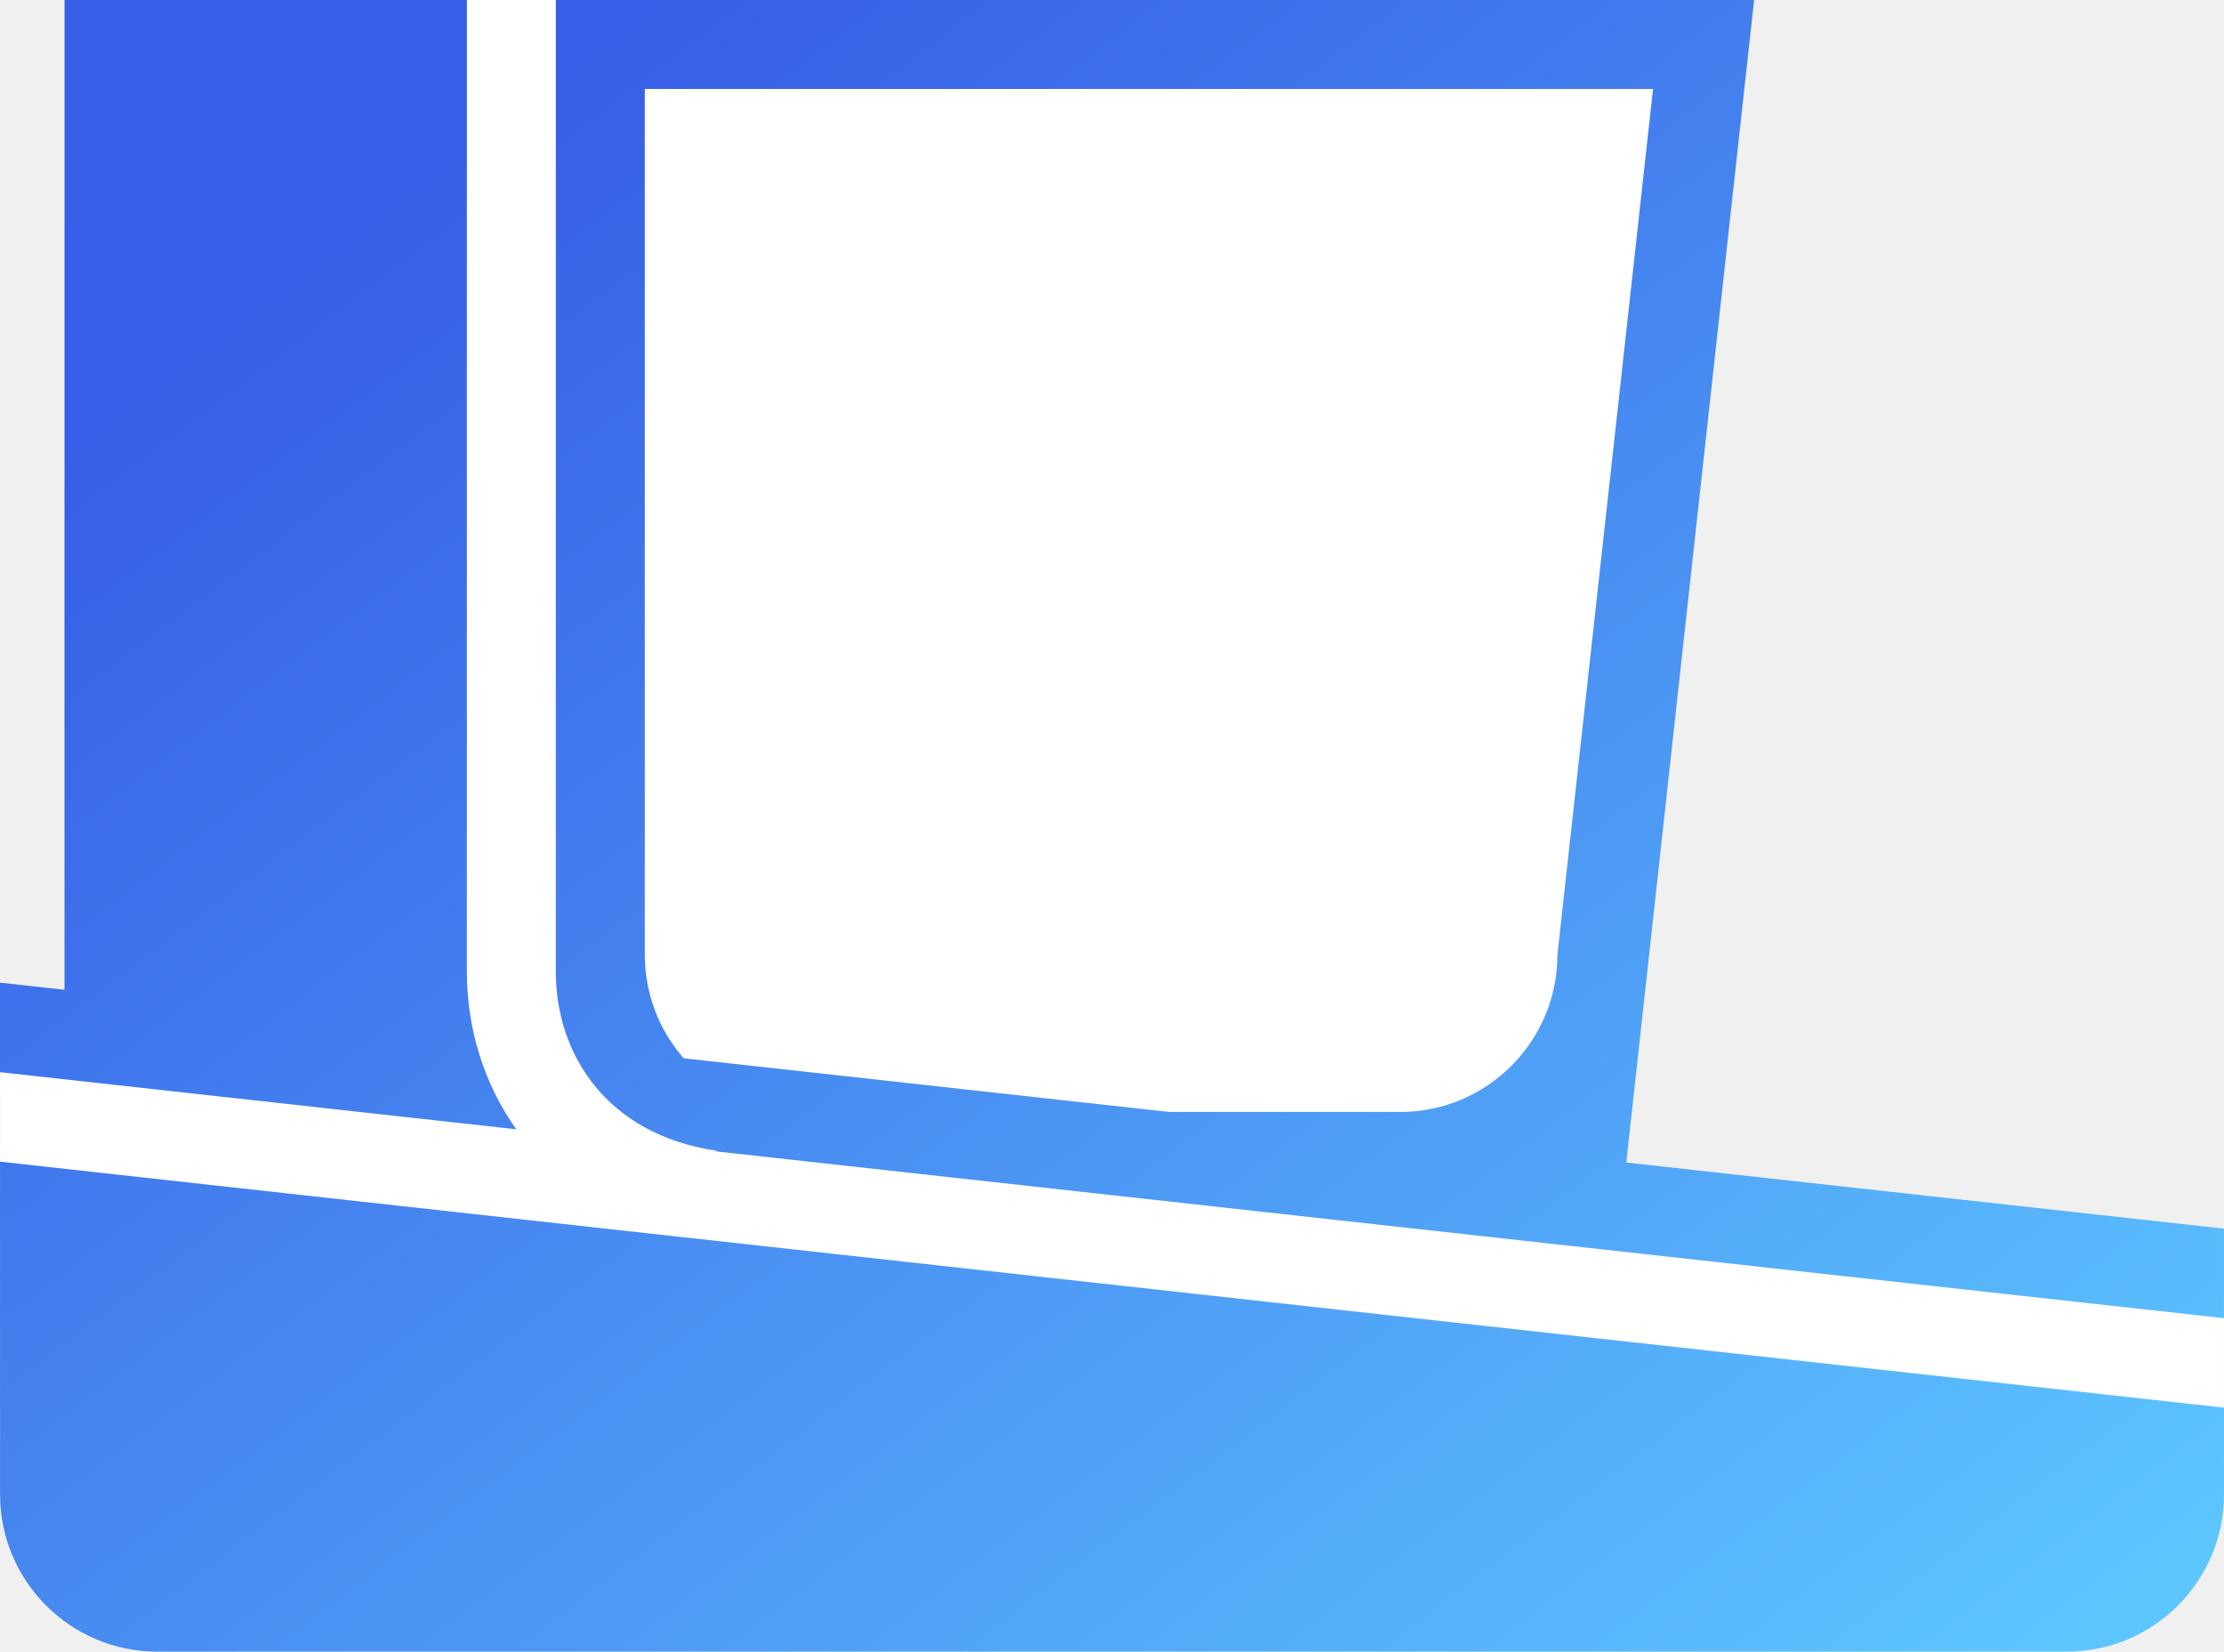
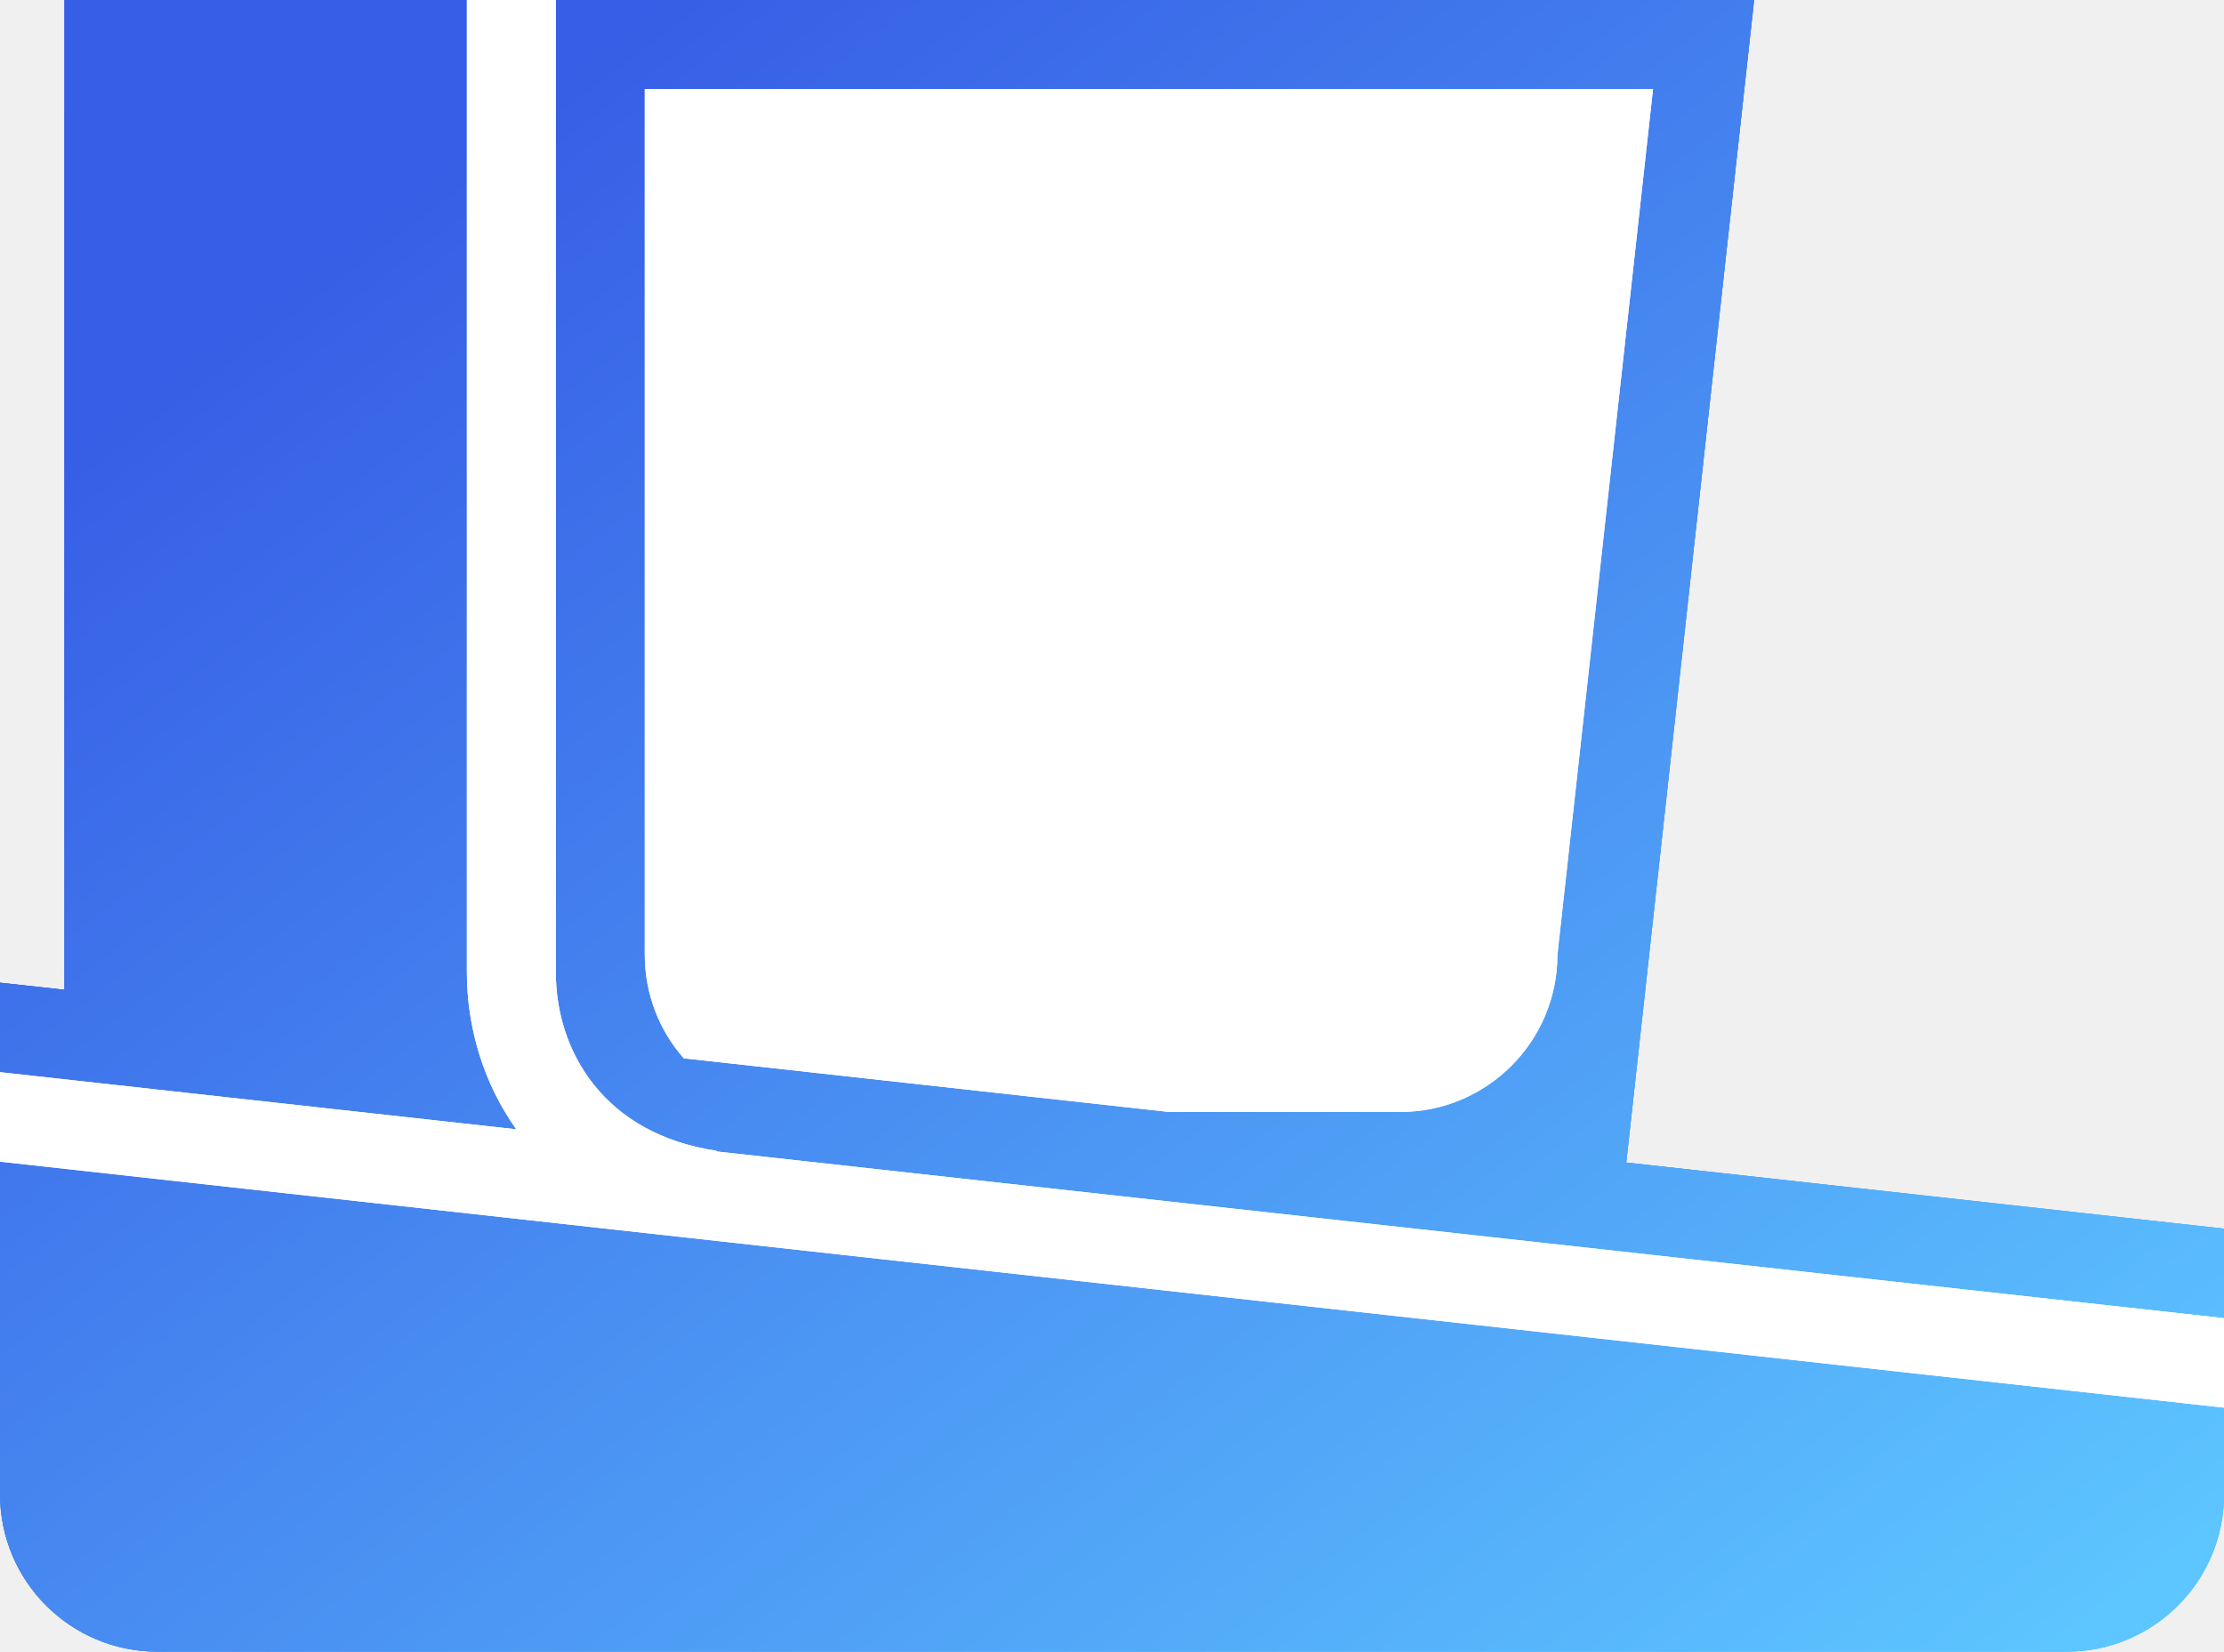
<svg xmlns="http://www.w3.org/2000/svg" fill="none" fill-rule="evenodd" stroke="black" stroke-width="0.501" stroke-linejoin="bevel" stroke-miterlimit="10" font-family="Times New Roman" font-size="16" style="font-variant-ligatures:none" version="1.1" overflow="visible" width="75.003pt" height="55.7pt" viewBox="111.158 -227.724 75.003 55.7">
  <defs>
    <linearGradient id="LinearGradient" gradientUnits="userSpaceOnUse" x1="0" y1="0" x2="75.547" y2="0" gradientTransform="translate(182.776 173.799) rotate(142.79) skewX(15.5807)">
      <stop offset="0" stop-color="#5dc5ff" />
      <stop offset="1" stop-color="#375ee6" />
    </linearGradient>
+     <linearGradient id="LinearGradient_1" gradientUnits="userSpaceOnUse" x1="0" y1="0" x2="75.547" y2="0" gradientTransform="translate(182.776 173.799) rotate(142.79) skewX(15.5807)">
+       <stop offset="0" stop-color="#5dc5ff" />
+       <stop offset="1" stop-color="#375ee6" />
+     </linearGradient>
+     <linearGradient id="LinearGradient_2" gradientUnits="userSpaceOnUse" x1="0" y1="0" x2="75.547" y2="0" gradientTransform="translate(182.776 173.799) rotate(142.79) skewX(15.5807)">
+       <stop offset="0" stop-color="#5dc5ff" />
+       <stop offset="1" stop-color="#375ee6" />
+     </linearGradient>
  </defs>
-   <g id="Background" transform="scale(1 -1)">
-     <path d="M 111.16,177.327 L 111.158,194.585 L 113.333,194.344 L 113.334,227.724 L 170.314,227.724 L 166.003,188.518 L 186.159,186.289 L 186.161,177.327 C 186.161,174.4 183.785,172.024 180.858,172.024 L 116.463,172.024 C 113.536,172.024 111.16,174.4 111.16,177.327 Z" fill-rule="evenodd" stroke="none" stroke-width="0.376" marker-start="none" marker-end="none" fill="url(#LinearGradient)" />
+   <g id="inactive" transform="scale(1 -1)">
+     <path d="M 111.16,177.327 L 111.158,194.585 L 113.333,194.344 L 113.334,227.724 L 170.314,227.724 L 166.003,188.518 L 186.159,186.289 L 186.161,177.327 C 186.161,174.4 183.785,172.024 180.858,172.024 L 116.463,172.024 C 113.536,172.024 111.16,174.4 111.16,177.327 Z M 183.161,177.326 L 183.159,183.601 L 135.319,188.893 L 135.323,188.916 C 131.554,189.473 129.903,192.244 129.903,194.936 L 129.903,224.724 L 116.333,224.724 L 116.333,193.932 L 127.146,192.815 L 127.146,192.815 C 127.407,191.691 127.88,190.606 128.569,189.64 L 128.609,189.635 L 114.157,191.234 L 114.16,177.327 C 114.16,176.056 115.192,175.024 116.463,175.024 L 180.858,175.024 C 182.128,175.024 183.161,176.056 183.161,177.326 Z M 163.681,195.527 L 166.906,224.724 L 132.903,224.724 L 132.903,195.527 C 132.903,194.189 133.398,192.967 134.216,192.034 L 150.586,190.224 L 158.378,190.224 C 161.305,190.224 163.681,192.6 163.681,195.527 Z" fill-rule="evenodd" stroke-width="0.376" stroke="none" marker-start="none" marker-end="none" fill="url(#LinearGradient)" />
  </g>
-   <g id="Foreground" transform="scale(1 -1)">
+   <g id="active-bg" transform="scale(1 -1)">
+     <path d="M 111.16,177.327 L 111.158,194.585 L 113.333,194.344 L 113.334,227.724 L 170.314,227.724 L 166.003,188.518 L 186.159,186.289 L 186.161,177.327 C 186.161,174.4 183.785,172.024 180.858,172.024 L 116.463,172.024 C 113.536,172.024 111.16,174.4 111.16,177.327 Z" fill-rule="evenodd" stroke="none" stroke-width="0.376" marker-start="none" marker-end="none" fill="url(#LinearGradient_1)" />
+     <path d="M 111.16,177.327 L 111.158,194.585 L 113.333,194.344 L 113.334,227.724 L 170.314,227.724 L 166.003,188.518 L 186.159,186.289 L 186.161,177.327 C 186.161,174.4 183.785,172.024 180.858,172.024 L 116.463,172.024 C 113.536,172.024 111.16,174.4 111.16,177.327 Z" fill-rule="evenodd" stroke="none" stroke-width="0.376" marker-start="none" marker-end="none" fill="url(#LinearGradient_2)" />
+   </g>
+   <g id="active-fg" transform="scale(1 -1)">
+     <path d="M 186.16,180.252 L 111.159,188.548 L 111.159,191.566 L 128.609,189.635 L 128.569,189.64 C 127.453,191.208 126.903,193.087 126.903,194.936 L 126.903,227.724 L 129.903,227.724 L 129.903,194.936 C 129.903,192.244 131.554,189.473 135.323,188.916 L 135.319,188.893 L 186.16,183.27 L 186.16,180.252 Z M 150.586,190.224 L 134.216,192.034 C 133.398,192.967 132.903,194.189 132.903,195.527 L 132.903,224.724 L 166.906,224.724 L 163.681,195.527 C 163.681,192.6 161.305,190.224 158.378,190.224 L 150.586,190.224 Z" fill-rule="evenodd" stroke="none" fill="#ffffff" stroke-width="0.5" marker-start="none" marker-end="none" />
    <path d="M 186.16,180.252 L 111.159,188.548 L 111.159,191.566 L 128.609,189.635 L 128.569,189.64 C 127.453,191.208 126.903,193.087 126.903,194.936 L 126.903,227.724 L 129.903,227.724 L 129.903,194.936 C 129.903,192.244 131.554,189.473 135.323,188.916 L 135.319,188.893 L 186.16,183.27 L 186.16,180.252 Z M 150.586,190.224 L 134.216,192.034 C 133.398,192.967 132.903,194.189 132.903,195.527 L 132.903,224.724 L 166.906,224.724 L 163.681,195.527 C 163.681,192.6 161.305,190.224 158.378,190.224 L 150.586,190.224 Z" fill-rule="evenodd" stroke="none" fill="#ffffff" stroke-width="0.5" marker-start="none" marker-end="none" />
  </g>
</svg>
